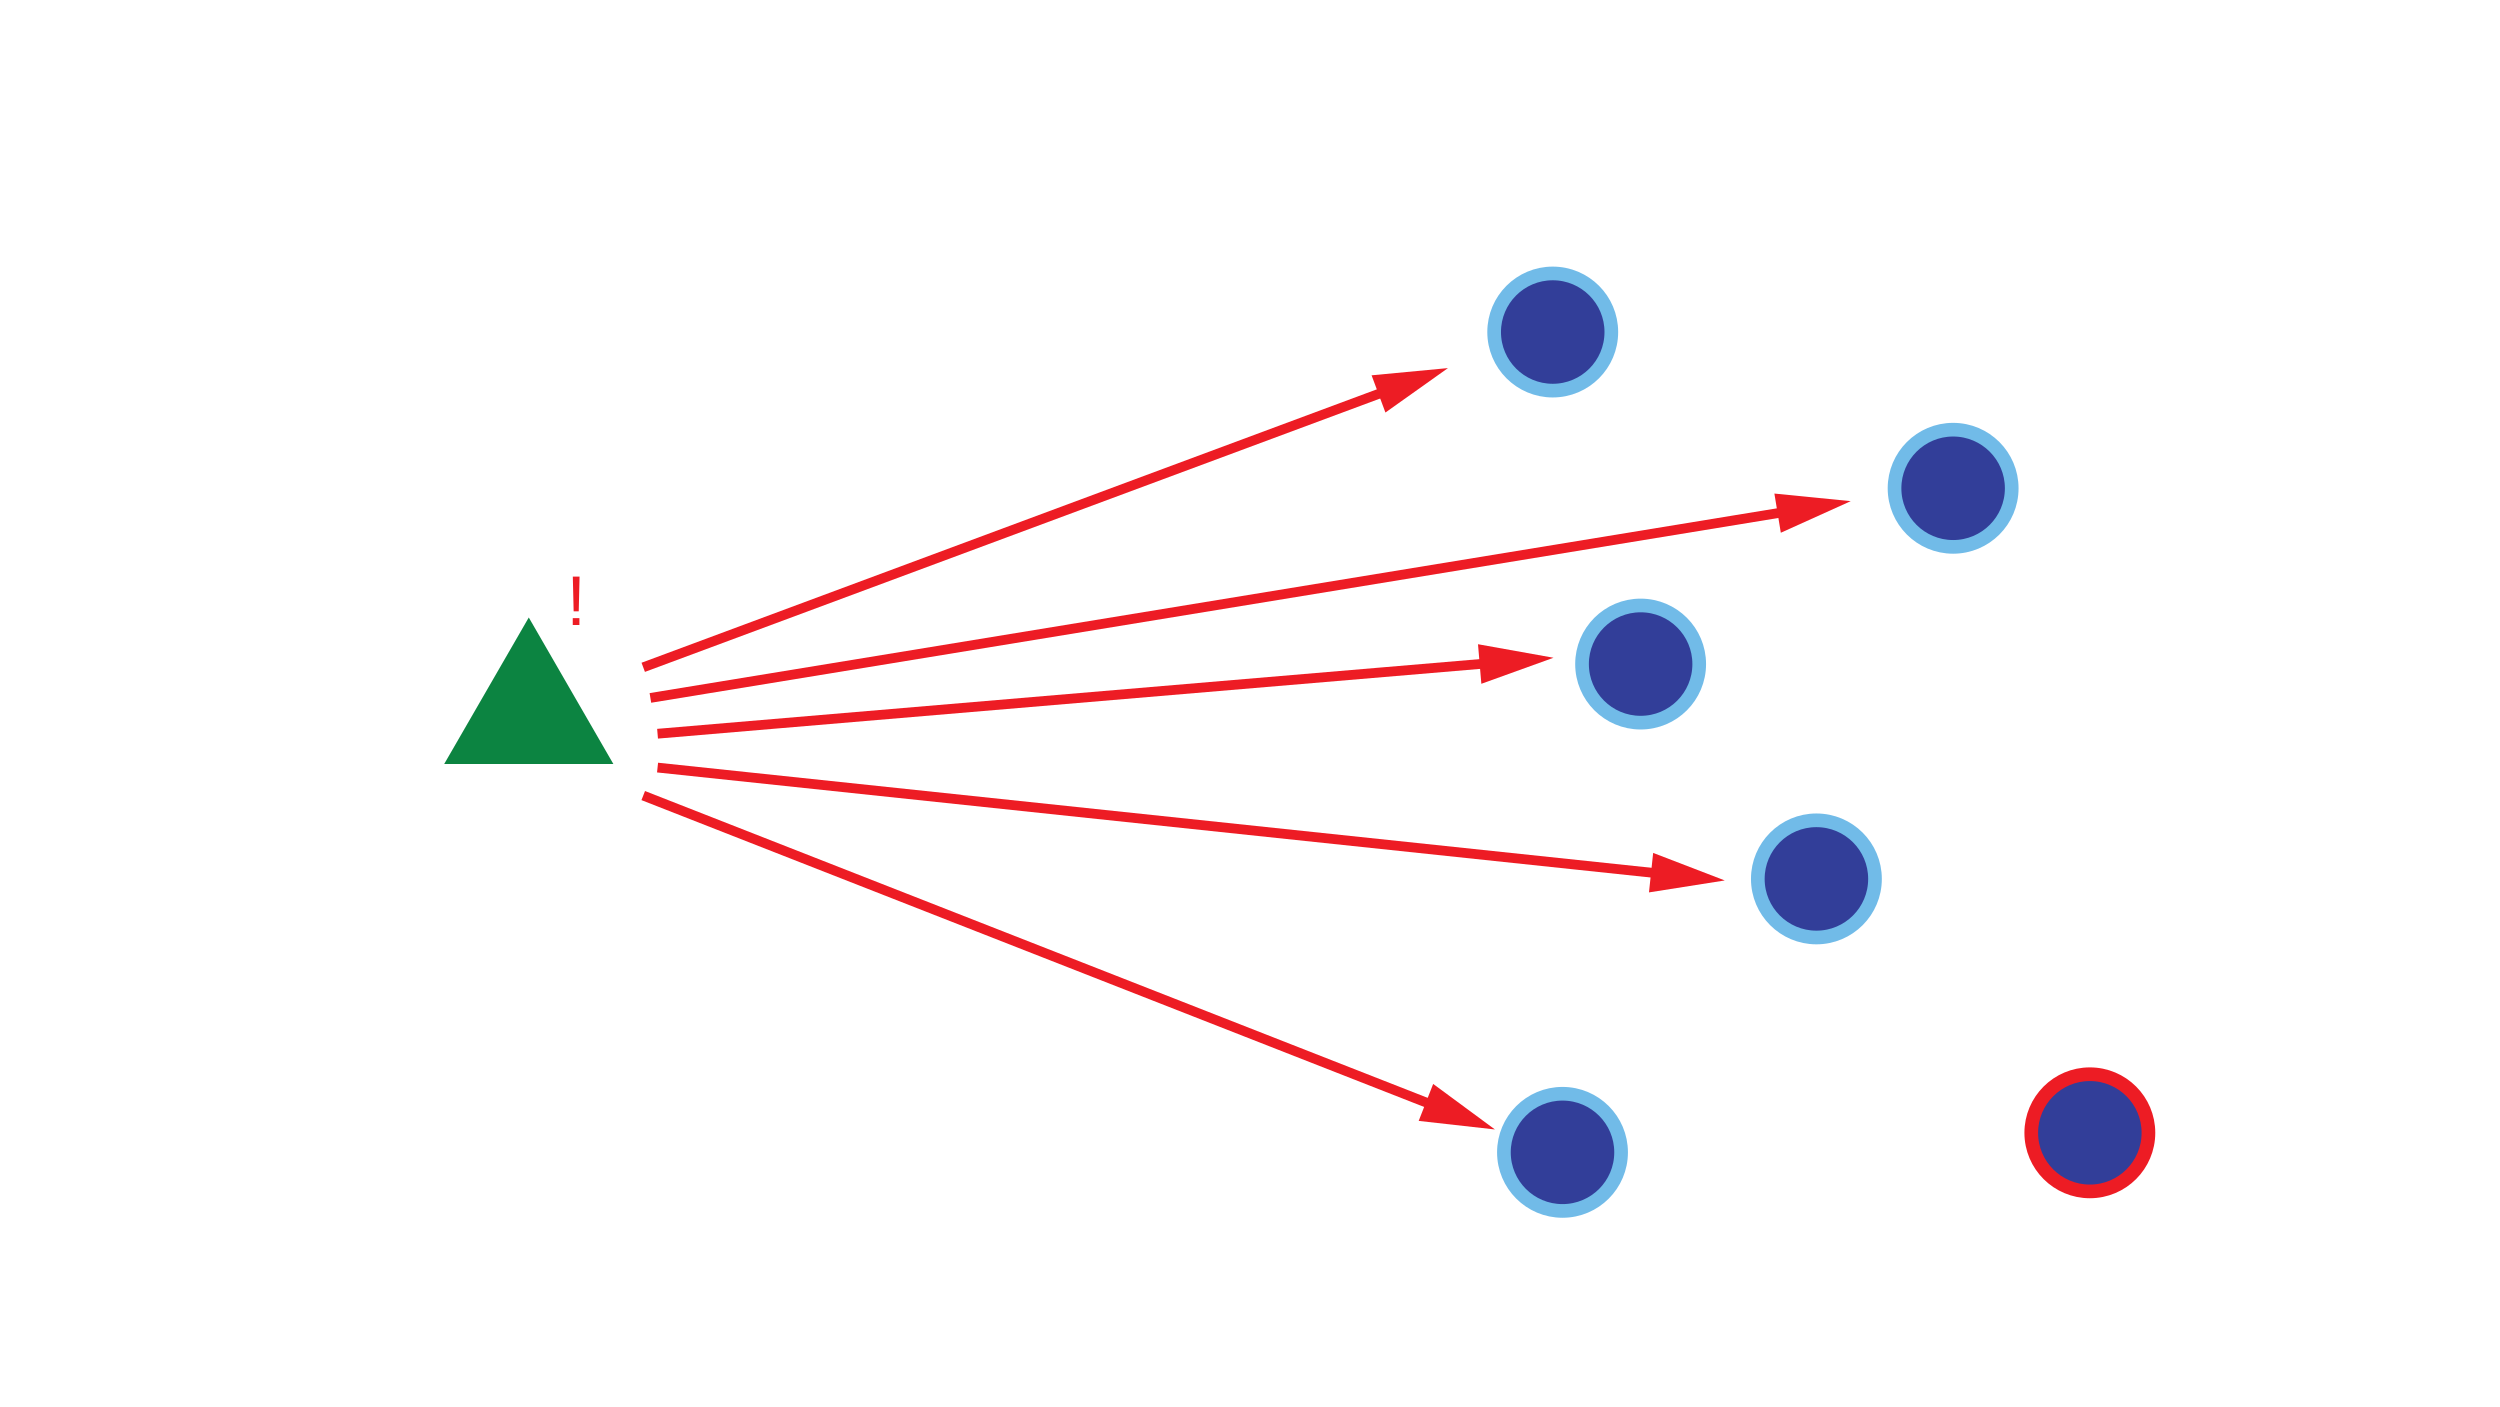
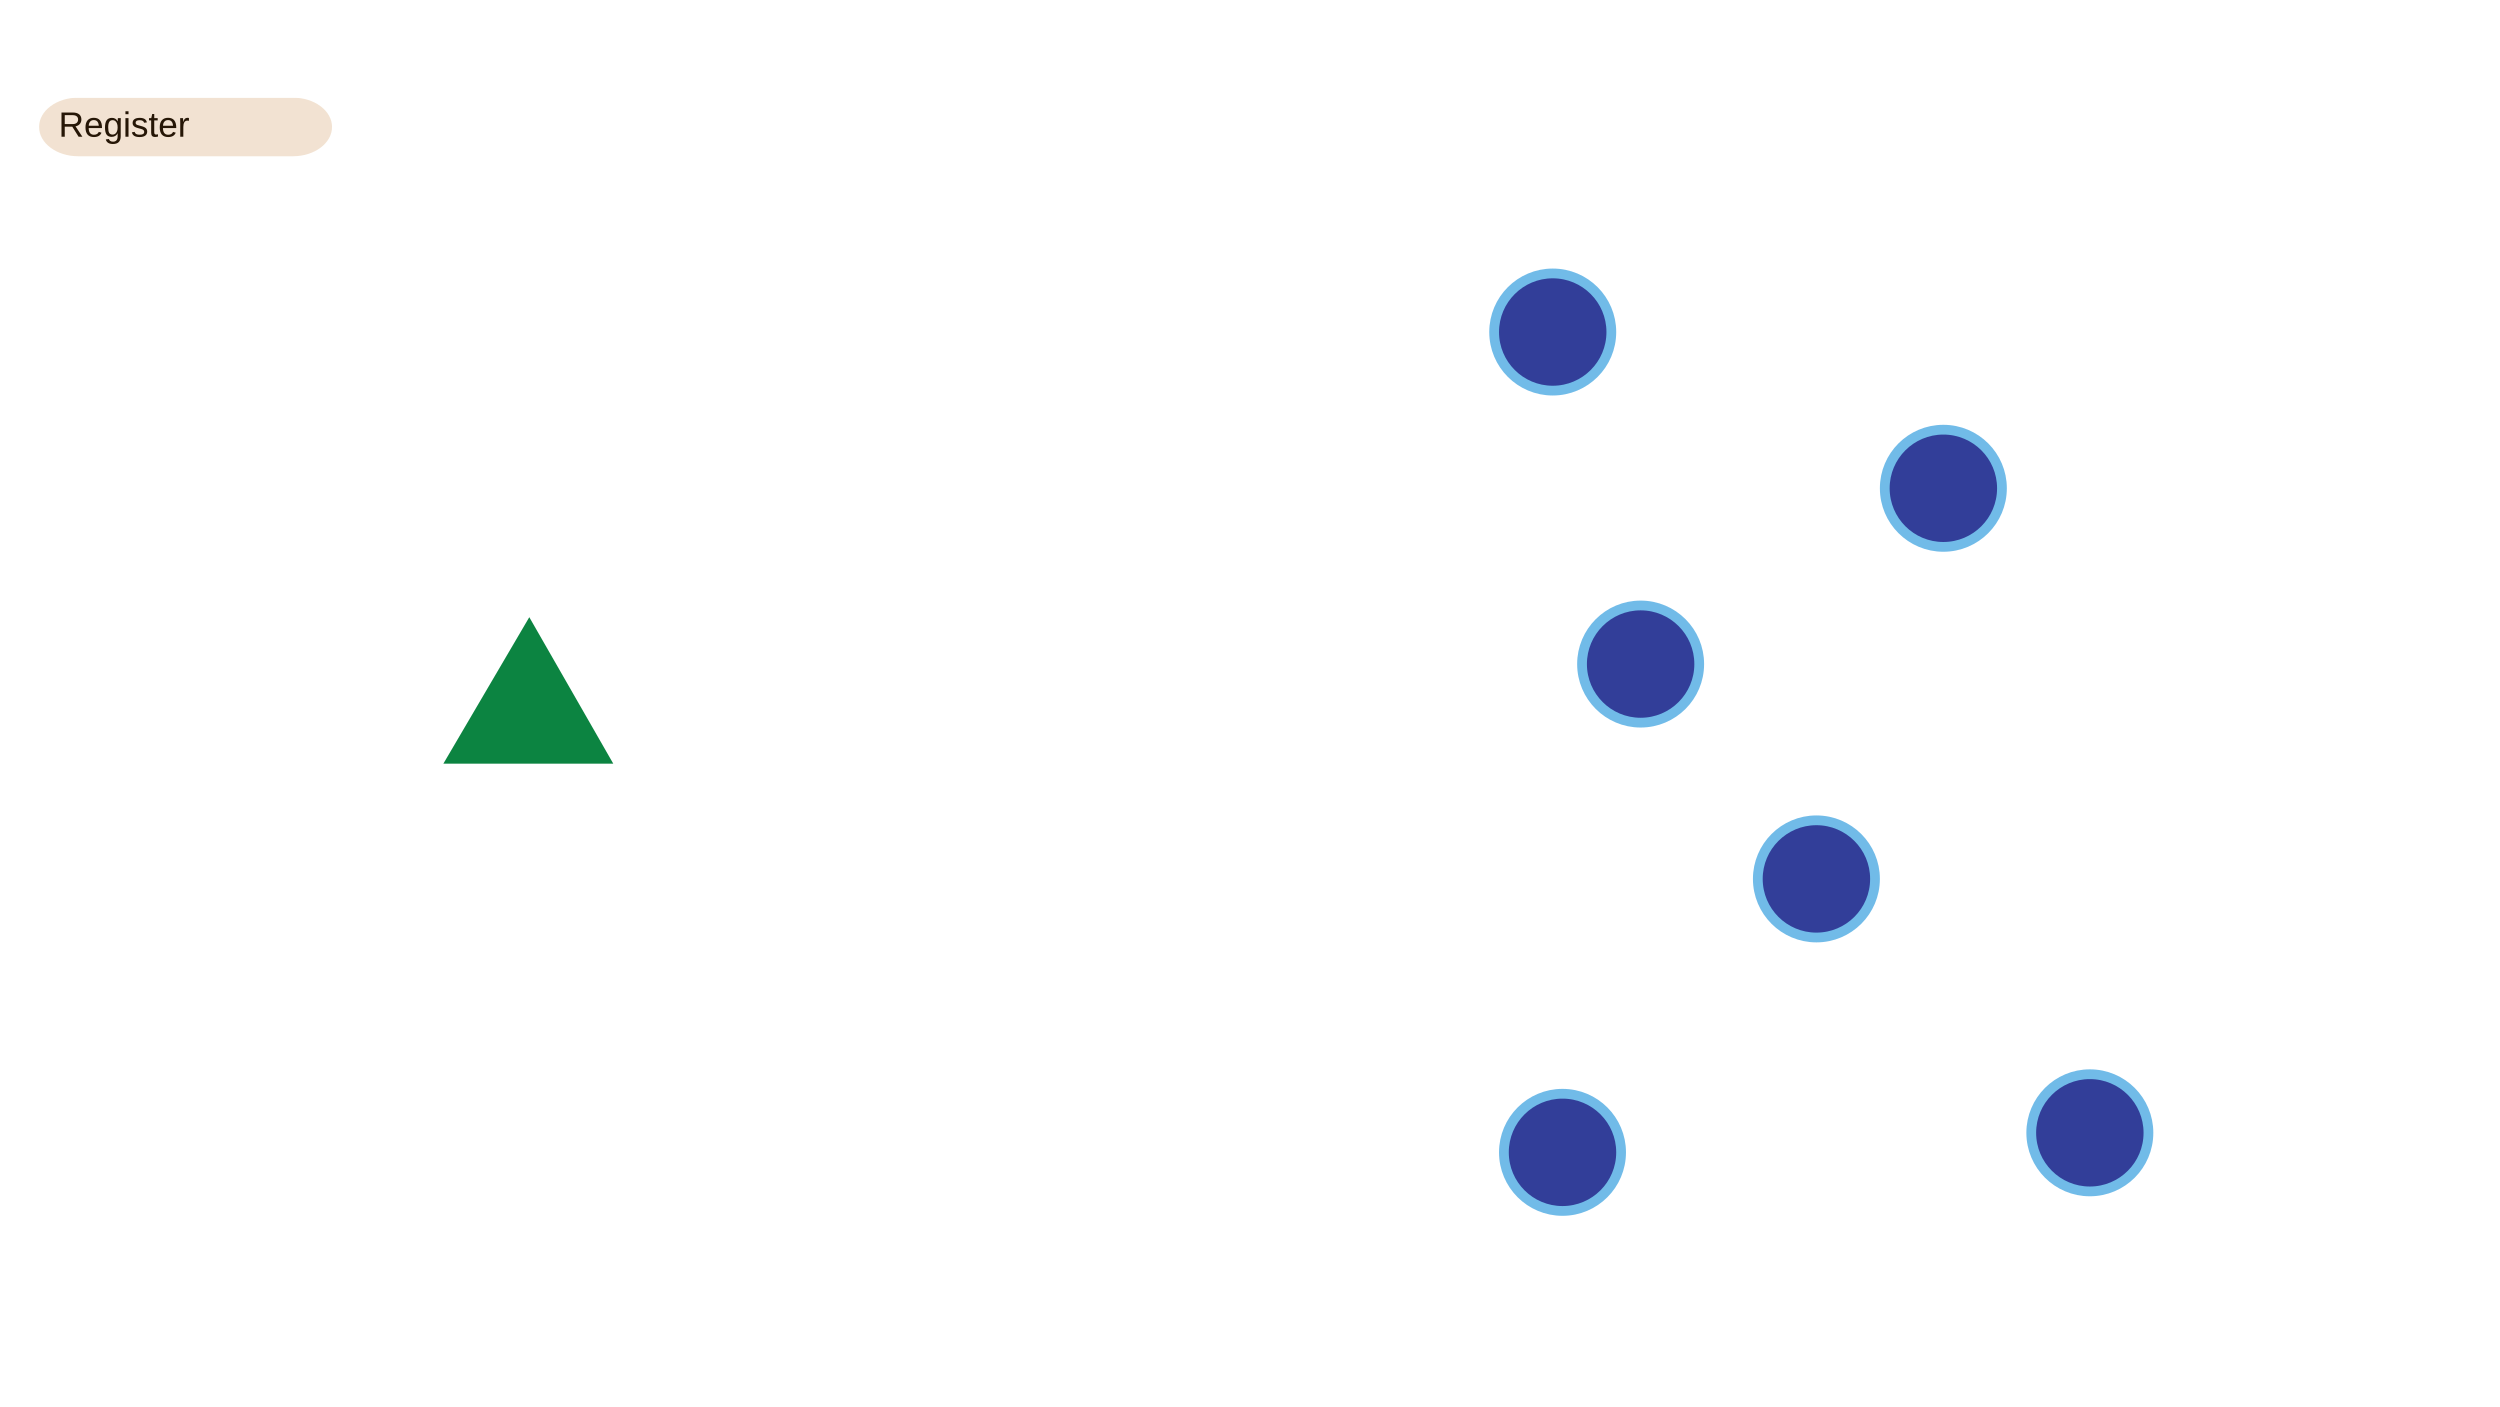
- <svg xmlns="http://www.w3.org/2000/svg" version="1.1" id="Layer_1" x="0px" y="0px" width="1280px" height="720px" viewBox="0 0 1280 720" enable-background="new 0 0 1280 720" xml:space="preserve">
-   <polygon fill="#0C8441" points="227.434,391.152 270.735,316.153 314.036,391.152 " />
-   <circle fill="#323E99" stroke="#71BBE8" stroke-width="7" cx="795" cy="170" r="30" />
-   <circle fill="#323E99" stroke="#71BBE8" stroke-width="7" cx="1000" cy="250" r="30" />
-   <circle fill="#323E99" stroke="#71BBE8" stroke-width="7" cx="840" cy="340" r="30" />
-   <circle fill="#323E99" stroke="#ED1C24" stroke-width="7" cx="1070" cy="580" r="30" />
-   <circle fill="#323E99" stroke="#71BBE8" stroke-width="7" cx="930" cy="450" r="30" />
-   <circle fill="#323E99" stroke="#71BBE8" stroke-width="7" cx="800" cy="590" r="30" />
-   <text transform="matrix(1 0 0 1 290 320)" fill="#ED1C24" font-family="'Arial'" font-size="36">!</text>
+ <svg xmlns="http://www.w3.org/2000/svg" xmlns:xlink="http://www.w3.org/1999/xlink" version="1.1" id="Layer_1" x="0px" y="0px" width="1280px" height="720px" viewBox="0 0 1280 720" enable-background="new 0 0 1280 720" xml:space="preserve">
+   <style>
+ .student{
+     fill:#323E99;
+ }
+ .filled{
+     fill:#ED1C24;
+ }
+ .arrow{
+     fill:none;
+     stroke-width:3px;
+     stroke:#ED1C24;
+     marker-end: url(#arrow);
+     opacity: 0;
+ }
+ .message{
+     opacity: 0;
+ }
+ .button rect {
+     width: 150px;
+     height:30px;
+     fill:#BE701C;/*#EE8C24;*/
+     opacity:0.2;
+     cursor:pointer;
+ } 
+ .button text{
+     font-family:'Arial';
+     font-size:18px;
+     cursor:pointer;
+ }
+ </style>
+   <defs>
+     <marker id="arrow" markerWidth="10" markerHeight="10" refX="6" refY="4" orient="auto">
+       <path d="M0,0 L0,8 L8,4 L0,0" class="filled" />
+     </marker>
+     <circle id="Student" class="student" stroke="#71BBE8" stroke-width="5" r="30">
+   </circle>
+     <g id="Message" class="message">
+       <rect x="20" y="0" width="27" height="27" class="filled" />
+       <animate begin="state2.click" attributeName="opacity" from="0" to="1" dur="1.5s" fill="freeze" />
+     </g>
+   </defs>
  <g>
-     <line fill="none" stroke="#ED1C24" stroke-width="5" stroke-miterlimit="10" x1="329.333" y1="341.667" x2="712.291" y2="199.27" />
-     <g>
-       <polygon fill="#ED1C24" points="709.335,211.218 741.354,188.463 702.247,192.156             " />
-     </g>
+     <path d="M330,410 L330,410" class="arrow">
+       <animate begin="state1.click" attributeName="opacity" from="0" to="1" dur="0.1s" fill="freeze" />
+       <animate begin="state1.click" attributeName="d" from="M330,410 L330,410" to="M330,410 L730,570" dur="1s" fill="freeze" />
+       <animate begin="state4.click" attributeName="opacity" from="1" to="0" dur="1s" fill="freeze" />
+       <animate begin="state4.click" attributeName="d" from="M330,410 L730,570" to="M730,570 L730,570" dur="1s" fill="freeze" />
+     </path>
+     <path d="M337,390 L852,448" class="arrow">
+       <animate begin="state1.click" attributeName="opacity" from="0" to="1" dur="0.1s" fill="freeze" />
+       <animate begin="state1.click" attributeName="d" from="M337,390 L337,390" to="M337,390 L852,448" dur="1s" fill="freeze" />
+       <animate begin="state4.click" attributeName="opacity" from="1" to="0" dur="1s" fill="freeze" />
+       <animate begin="state4.click" attributeName="d" from="M337,390 L852,448" to="M852,448 L852,448" dur="1s" fill="freeze" />
+     </path>
+     <path d="M329,342 L712,199" class="arrow">
+       <animate begin="state1.click" attributeName="opacity" from="0" to="1" dur="0.1s" fill="freeze" />
+       <animate begin="state1.click" attributeName="d" from="M329,342 L329,342" to="M329,342 L712,199" dur="1s" fill="freeze" />
+       <animate begin="state4.click" attributeName="opacity" from="1" to="0" dur="1s" fill="freeze" />
+       <animate begin="state4.click" attributeName="d" from="M329,342 L712,199" to="M712,199 L712,199" dur="1s" fill="freeze" />
+     </path>
+     <path d="M333,357 L917,262" class="arrow">
+       <animate begin="state1.click" attributeName="opacity" from="0" to="1" dur="0.1s" fill="freeze" />
+       <animate begin="state1.click" attributeName="d" from="M333,357 L333,357" to="M333,357 L917,262" dur="1s" fill="freeze" />
+       <animate begin="state4.click" attributeName="opacity" from="1" to="0" dur="1s" fill="freeze" />
+       <animate begin="state4.click" attributeName="d" from="M333,357 L917,262" to="M917,262 L917,262" dur="1s" fill="freeze" />
+     </path>
+     <path d="M337,376 L765,339" class="arrow">
+       <animate begin="state1.click" attributeName="opacity" from="0" to="1" dur="0.1s" fill="freeze" />
+       <animate begin="state1.click" attributeName="d" from="M337,376 L337,376" to="M337,376 L765,339" dur="1s" fill="freeze" />
+       <animate begin="state4.click" attributeName="opacity" from="1" to="0" dur="1s" fill="freeze" />
+       <animate begin="state4.click" attributeName="d" from="M337,376 L765,339" to="M765,339 L765,339" dur="1s" fill="freeze" />
+     </path>
+     <path d="M335,400 L1000,560" class="arrow">
+       <animate begin="state1.click" attributeName="opacity" from="0" to="1" dur="0.1s" fill="freeze" />
+       <animate begin="state1.click" attributeName="d" from="M335,400 L335,400" to="M335,400 L1000,560" dur="1s" fill="freeze" />
+       <animate begin="state4.click" attributeName="opacity" from="1" to="0" dur="1s" fill="freeze" />
+       <animate begin="state4.click" attributeName="d" from="M335,400 L1000,560" to="M1000,560 L1000,560" dur="1s" fill="freeze" />
+     </path>
  </g>
+   <polygon points="227 391 271 316 314 391 " fill="#0C8441" />
  <g>
-     <line fill="none" stroke="#ED1C24" stroke-width="5" stroke-miterlimit="10" x1="333" y1="357.333" x2="916.976" y2="261.611" />
-     <g>
-       <polygon fill="#ED1C24" points="911.776,272.768 947.575,256.596 908.487,252.699             " />
-     </g>
+     <use x="795" y="170" xlink:href="#Student">
+     </use>
+     <use x="995" y="250" xlink:href="#Student">
+     </use>
+     <use x="840" y="340" xlink:href="#Student">
+     </use>
+     <use x="930" y="450" xlink:href="#Student">
+     </use>
+     <use x="800" y="590" xlink:href="#Student">
+     </use>
+     <use x="1070" y="580" xlink:href="#Student">
+     </use>
  </g>
-   <g>
-     <line fill="none" stroke="#ED1C24" stroke-width="5" stroke-miterlimit="10" x1="336.667" y1="375.667" x2="764.502" y2="339.389" />
-     <g>
-       <polygon fill="#ED1C24" points="758.45,350.107 795.398,336.769 756.732,329.843             " />
-     </g>
-   </g>
-   <g>
-     <line fill="none" stroke="#ED1C24" stroke-width="5" stroke-miterlimit="10" x1="336.667" y1="393" x2="852.242" y2="447.529" />
-     <g>
-       <polygon fill="#ED1C24" points="844.276,456.912 883.078,450.791 846.415,436.688             " />
-     </g>
-   </g>
-   <g>
-     <line fill="none" stroke="#ED1C24" stroke-width="5" stroke-miterlimit="10" x1="329.333" y1="407.333" x2="736.53" y2="566.97" />
-     <g>
-       <polygon fill="#ED1C24" points="726.361,573.905 765.398,578.287 733.784,554.972             " />
-     </g>
-   </g>
+   <text x="280" y="310" font-family="'Arial'" font-size="36" style="opacity:0;fill:#ED1C24;">!
+     <animate begin="state2.click" attributeName="opacity" from="0" to="1" dur="0.5s" fill="freeze" />
+     <animate begin="state3.click" attributeName="opacity" from="1" to="0" dur="0.5s" fill="freeze" />
+   </text>
+   <use x="290" y="290" xlink:href="#Message">
+     <animateTransform attributeName="transform" type="translate" from="0 0" to="0 0" begin="state2.click" dur="0.001s" fill="freeze" />
+     <animate attributeName="opacity" from="1" to="1" begin="state2.click" dur="0.001s" fill="freeze" />
+     <animateTransform attributeName="transform" type="translate" from="0 0" to="410 -70" begin="state3.click" dur="1s" id="message-anim" fill="freeze" />
+     <animate attributeName="opacity" from="1" to="0" begin="message-anim.begin + 2s" dur="0.5s" fill="freeze" />
+   </use>
+   <use x="290" y="290" xlink:href="#Message">
+     <animateTransform attributeName="transform" type="translate" from="0 0" to="0 0" begin="state2.click" dur="0.001s" fill="freeze" />
+     <animate attributeName="opacity" from="1" to="1" begin="state2.click" dur="0.001s" fill="freeze" />
+     <animateTransform attributeName="transform" type="translate" from="0 0" to="615 -10" begin="message-anim.begin + 0.1s" dur="1s" fill="freeze" />
+     <animate attributeName="opacity" from="1" to="0" begin="message-anim.begin + 2.1s" dur="0.5s" fill="freeze" />
+   </use>
+   <use x="290" y="290" xlink:href="#Message">
+     <animateTransform attributeName="transform" type="translate" from="0 0" to="0 0" begin="state2.click" dur="0.001s" fill="freeze" />
+     <animate attributeName="opacity" from="1" to="1" begin="state2.click" dur="0.001s" fill="freeze" />
+     <animateTransform attributeName="transform" type="translate" from="0 0" to="465 70" begin="message-anim.begin + 0.2s" dur="1s" fill="freeze" />
+     <animate attributeName="opacity" from="1" to="0" begin="message-anim.begin + 2.2s" dur="0.5s" fill="freeze" />
+   </use>
+   <use x="290" y="290" xlink:href="#Message">
+     <animateTransform attributeName="transform" type="translate" from="0 0" to="0 0" begin="state2.click" dur="0.001s" fill="freeze" />
+     <animate attributeName="opacity" from="1" to="1" begin="state2.click" dur="0.001s" fill="freeze" />
+     <animateTransform attributeName="transform" type="translate" from="0 0" to="540 180" begin="message-anim.begin + 0.3s" dur="1s" fill="freeze" />
+     <animate attributeName="opacity" from="1" to="0" begin="message-anim.begin + 2.3s" dur="0.5s" fill="freeze" />
+   </use>
+   <use x="290" y="290" xlink:href="#Message">
+     <animateTransform attributeName="transform" type="translate" from="0 0" to="0 0" begin="state2.click" dur="0.001s" fill="freeze" />
+     <animate attributeName="opacity" from="1" to="1" begin="state2.click" dur="0.001s" fill="freeze" />
+     <animateTransform attributeName="transform" type="translate" from="0 0" to="690 290" begin="message-anim.begin + 0.4s" dur="1s" fill="freeze" />
+     <animate attributeName="opacity" from="1" to="0" begin="message-anim.begin + 2.4s" dur="0.5s" fill="freeze" />
+   </use>
+   <use x="290" y="290" xlink:href="#Message">
+     <animateTransform attributeName="transform" type="translate" from="0 0" to="0 0" begin="state2.click" dur="0.001s" fill="freeze" />
+     <animate attributeName="opacity" from="1" to="1" begin="state2.click" dur="0.001s" fill="freeze" />
+     <animateTransform attributeName="transform" type="translate" from="0 0" to="420 300" begin="message-anim.begin + 0.5s" dur="1s" fill="freeze" />
+     <animate attributeName="opacity" from="1" to="0" begin="message-anim.begin + 2.5s" dur="0.5s" fill="freeze" />
+   </use>
+   <svg class="button" x="20" y="50">
+     <text x="10" y="20">Register</text>
+     <rect id="state1" rx="20" />
+     <animate attributeName="display" from="inline" to="none" begin="state1.click" dur="0.001s" fill="freeze" />
+     <animate attributeName="display" from="none" to="inline" begin="state4.click" dur="0.001s" fill="freeze" />
+   </svg>
+   <svg class="button" x="20" y="50" style="display:none;">
+     <text x="10" y="20">Deregister</text>
+     <rect id="state4" rx="20" />
+     <animate attributeName="display" from="none" to="inline" begin="state1.click" dur="0.001s" fill="freeze" />
+     <animate attributeName="display" from="inline" to="none" begin="state4.click" dur="0.001s" fill="freeze" />
+   </svg>
+   <svg class="button" x="20" y="100" style="display:none;">
+     <text x="10" y="20">New Message</text>
+     <rect id="state2" rx="20" />
+     <animate attributeName="display" from="none" to="inline" begin="state1.click" dur="0.001s" fill="freeze" />
+     <animate attributeName="display" from="inline" to="none" begin="state4.click" dur="0.001s" fill="freeze" />
+     <animate attributeName="display" from="inline" to="none" begin="state2.click" dur="0.001s" fill="freeze" />
+     <animate attributeName="display" from="none" to="inline" begin="state3.click" dur="0.001s" fill="freeze" />
+   </svg>
+   <svg class="button" x="20" y="100" style="display:none;">
+     <text x="10" y="20">Notify</text>
+     <rect id="state3" rx="20" />
+     <animate attributeName="display" from="inline" to="none" begin="state4.click" dur="0.001s" fill="freeze" />
+     <animate attributeName="display" from="none" to="inline" begin="state2.click" dur="0.001s" fill="freeze" />
+     <animate attributeName="display" from="inline" to="none" begin="state3.click" dur="0.001s" fill="freeze" />
+   </svg>
</svg>
